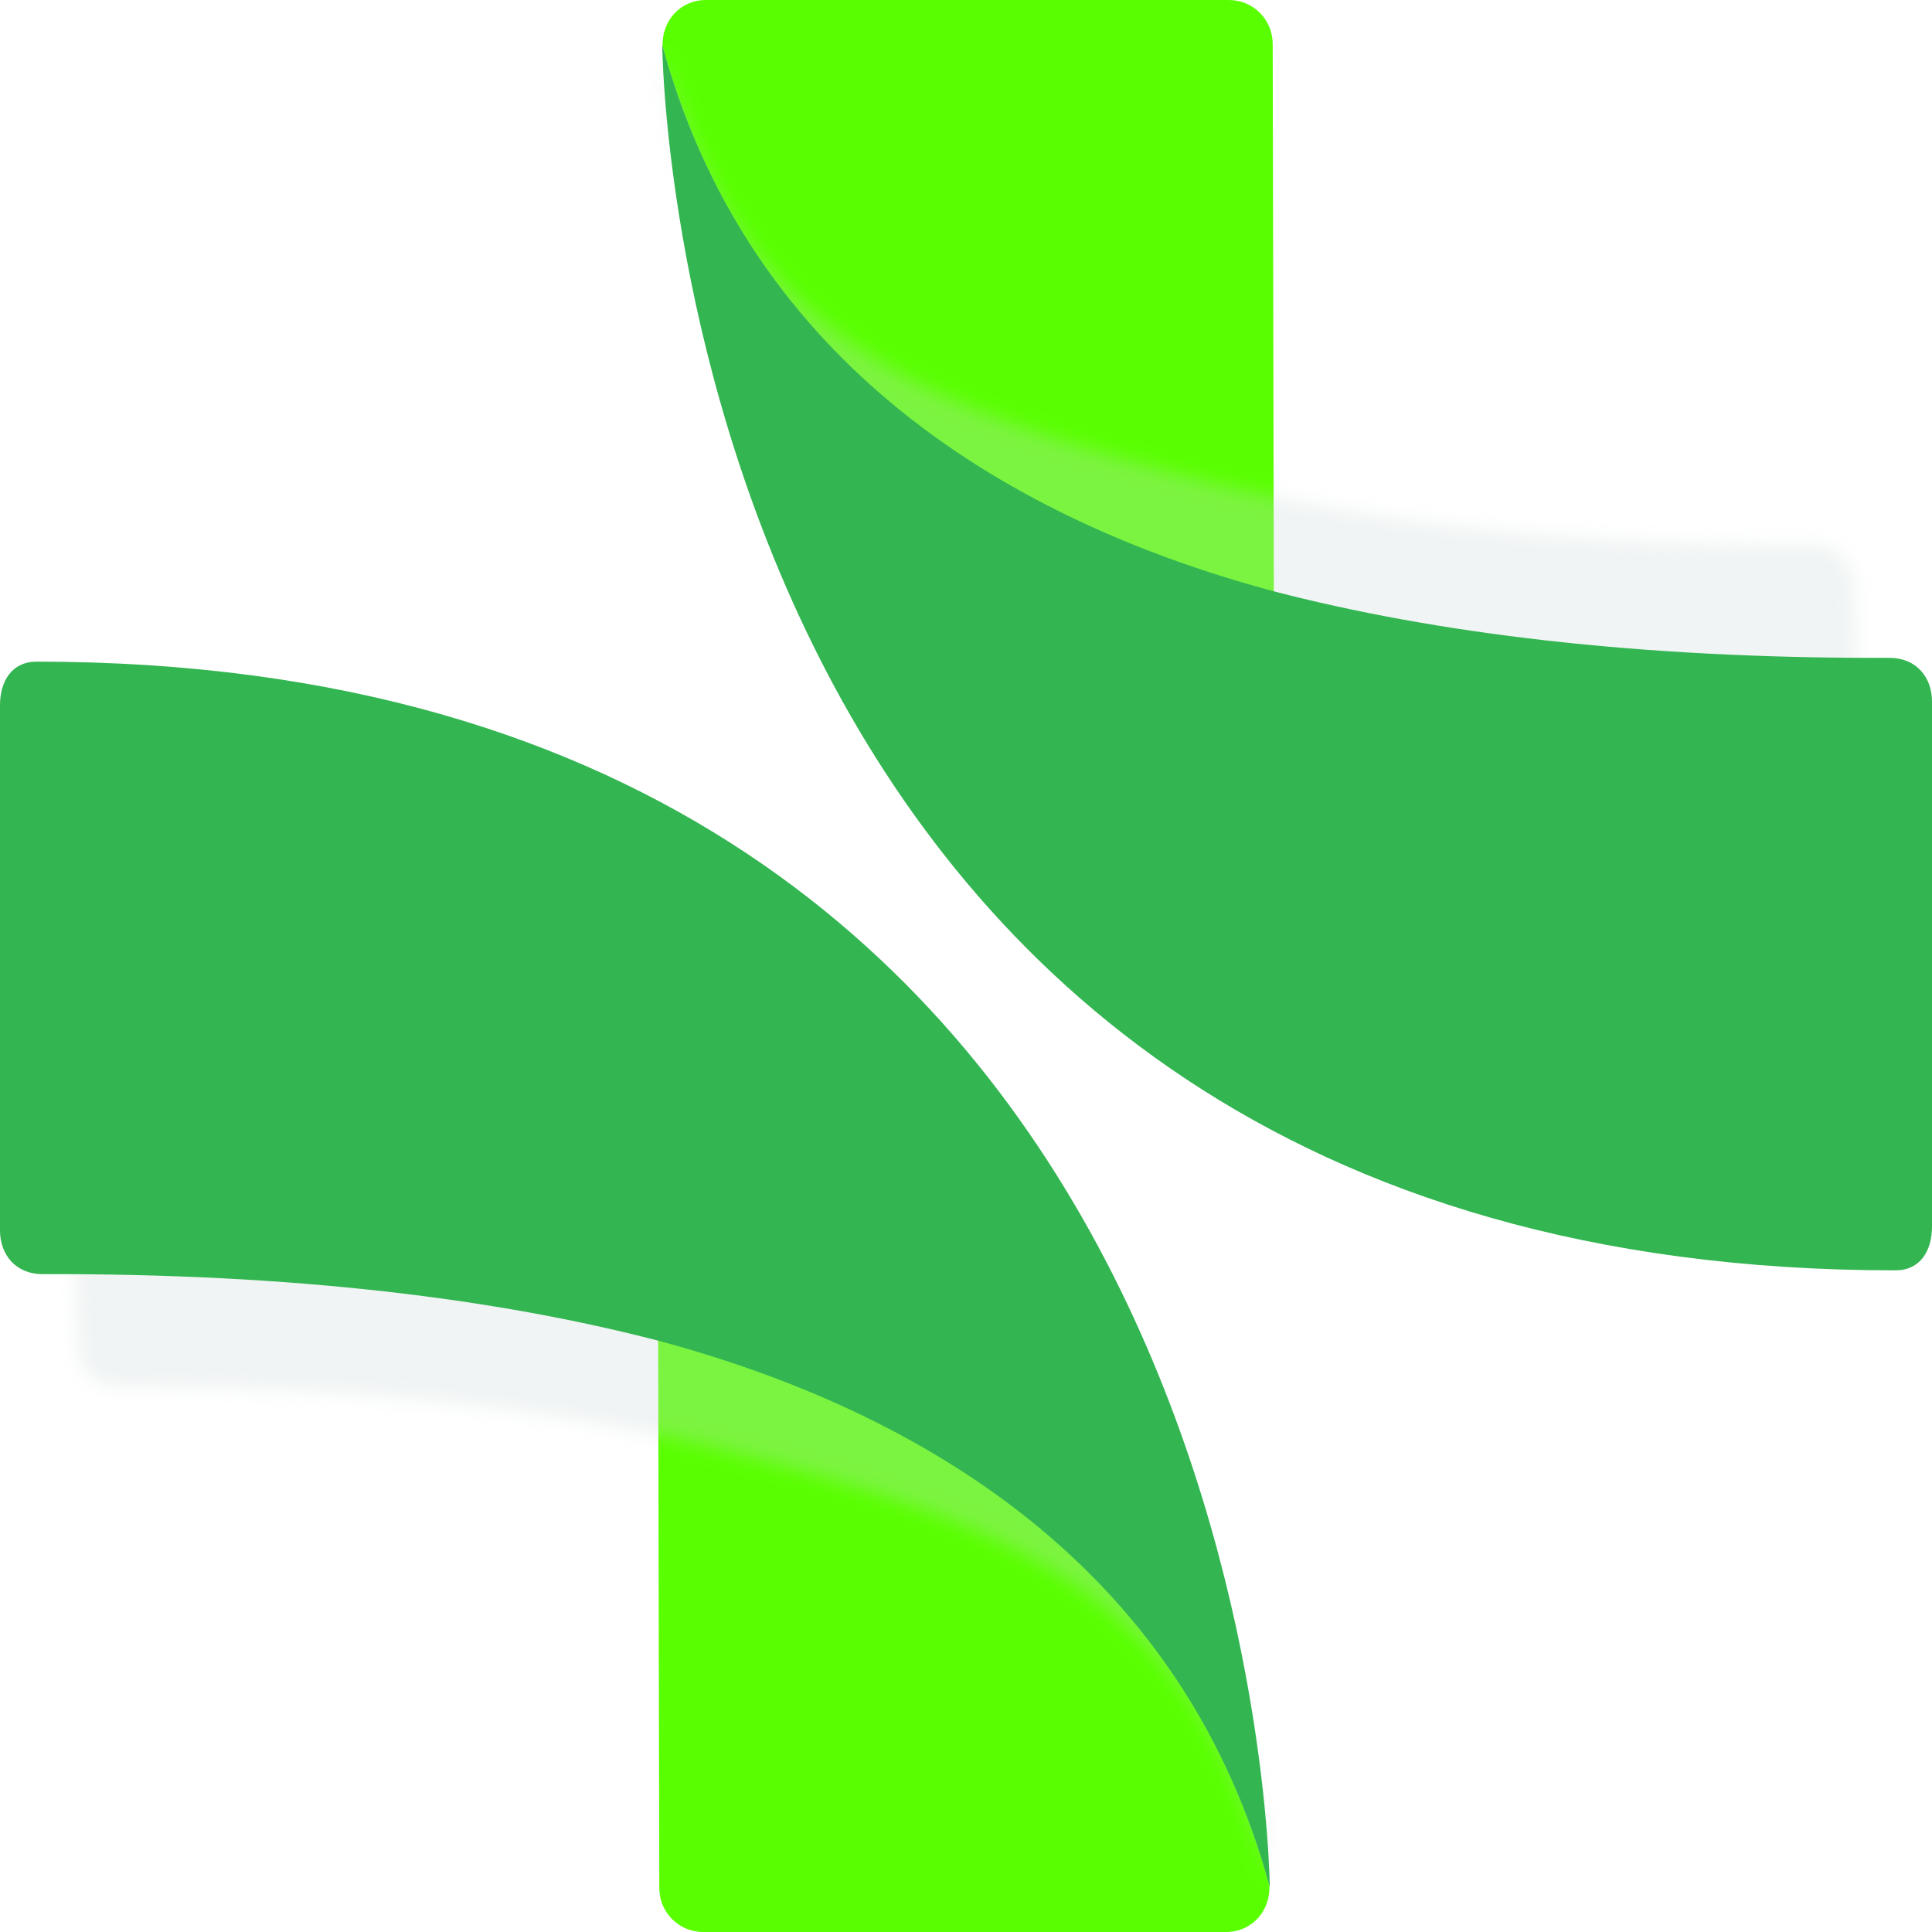
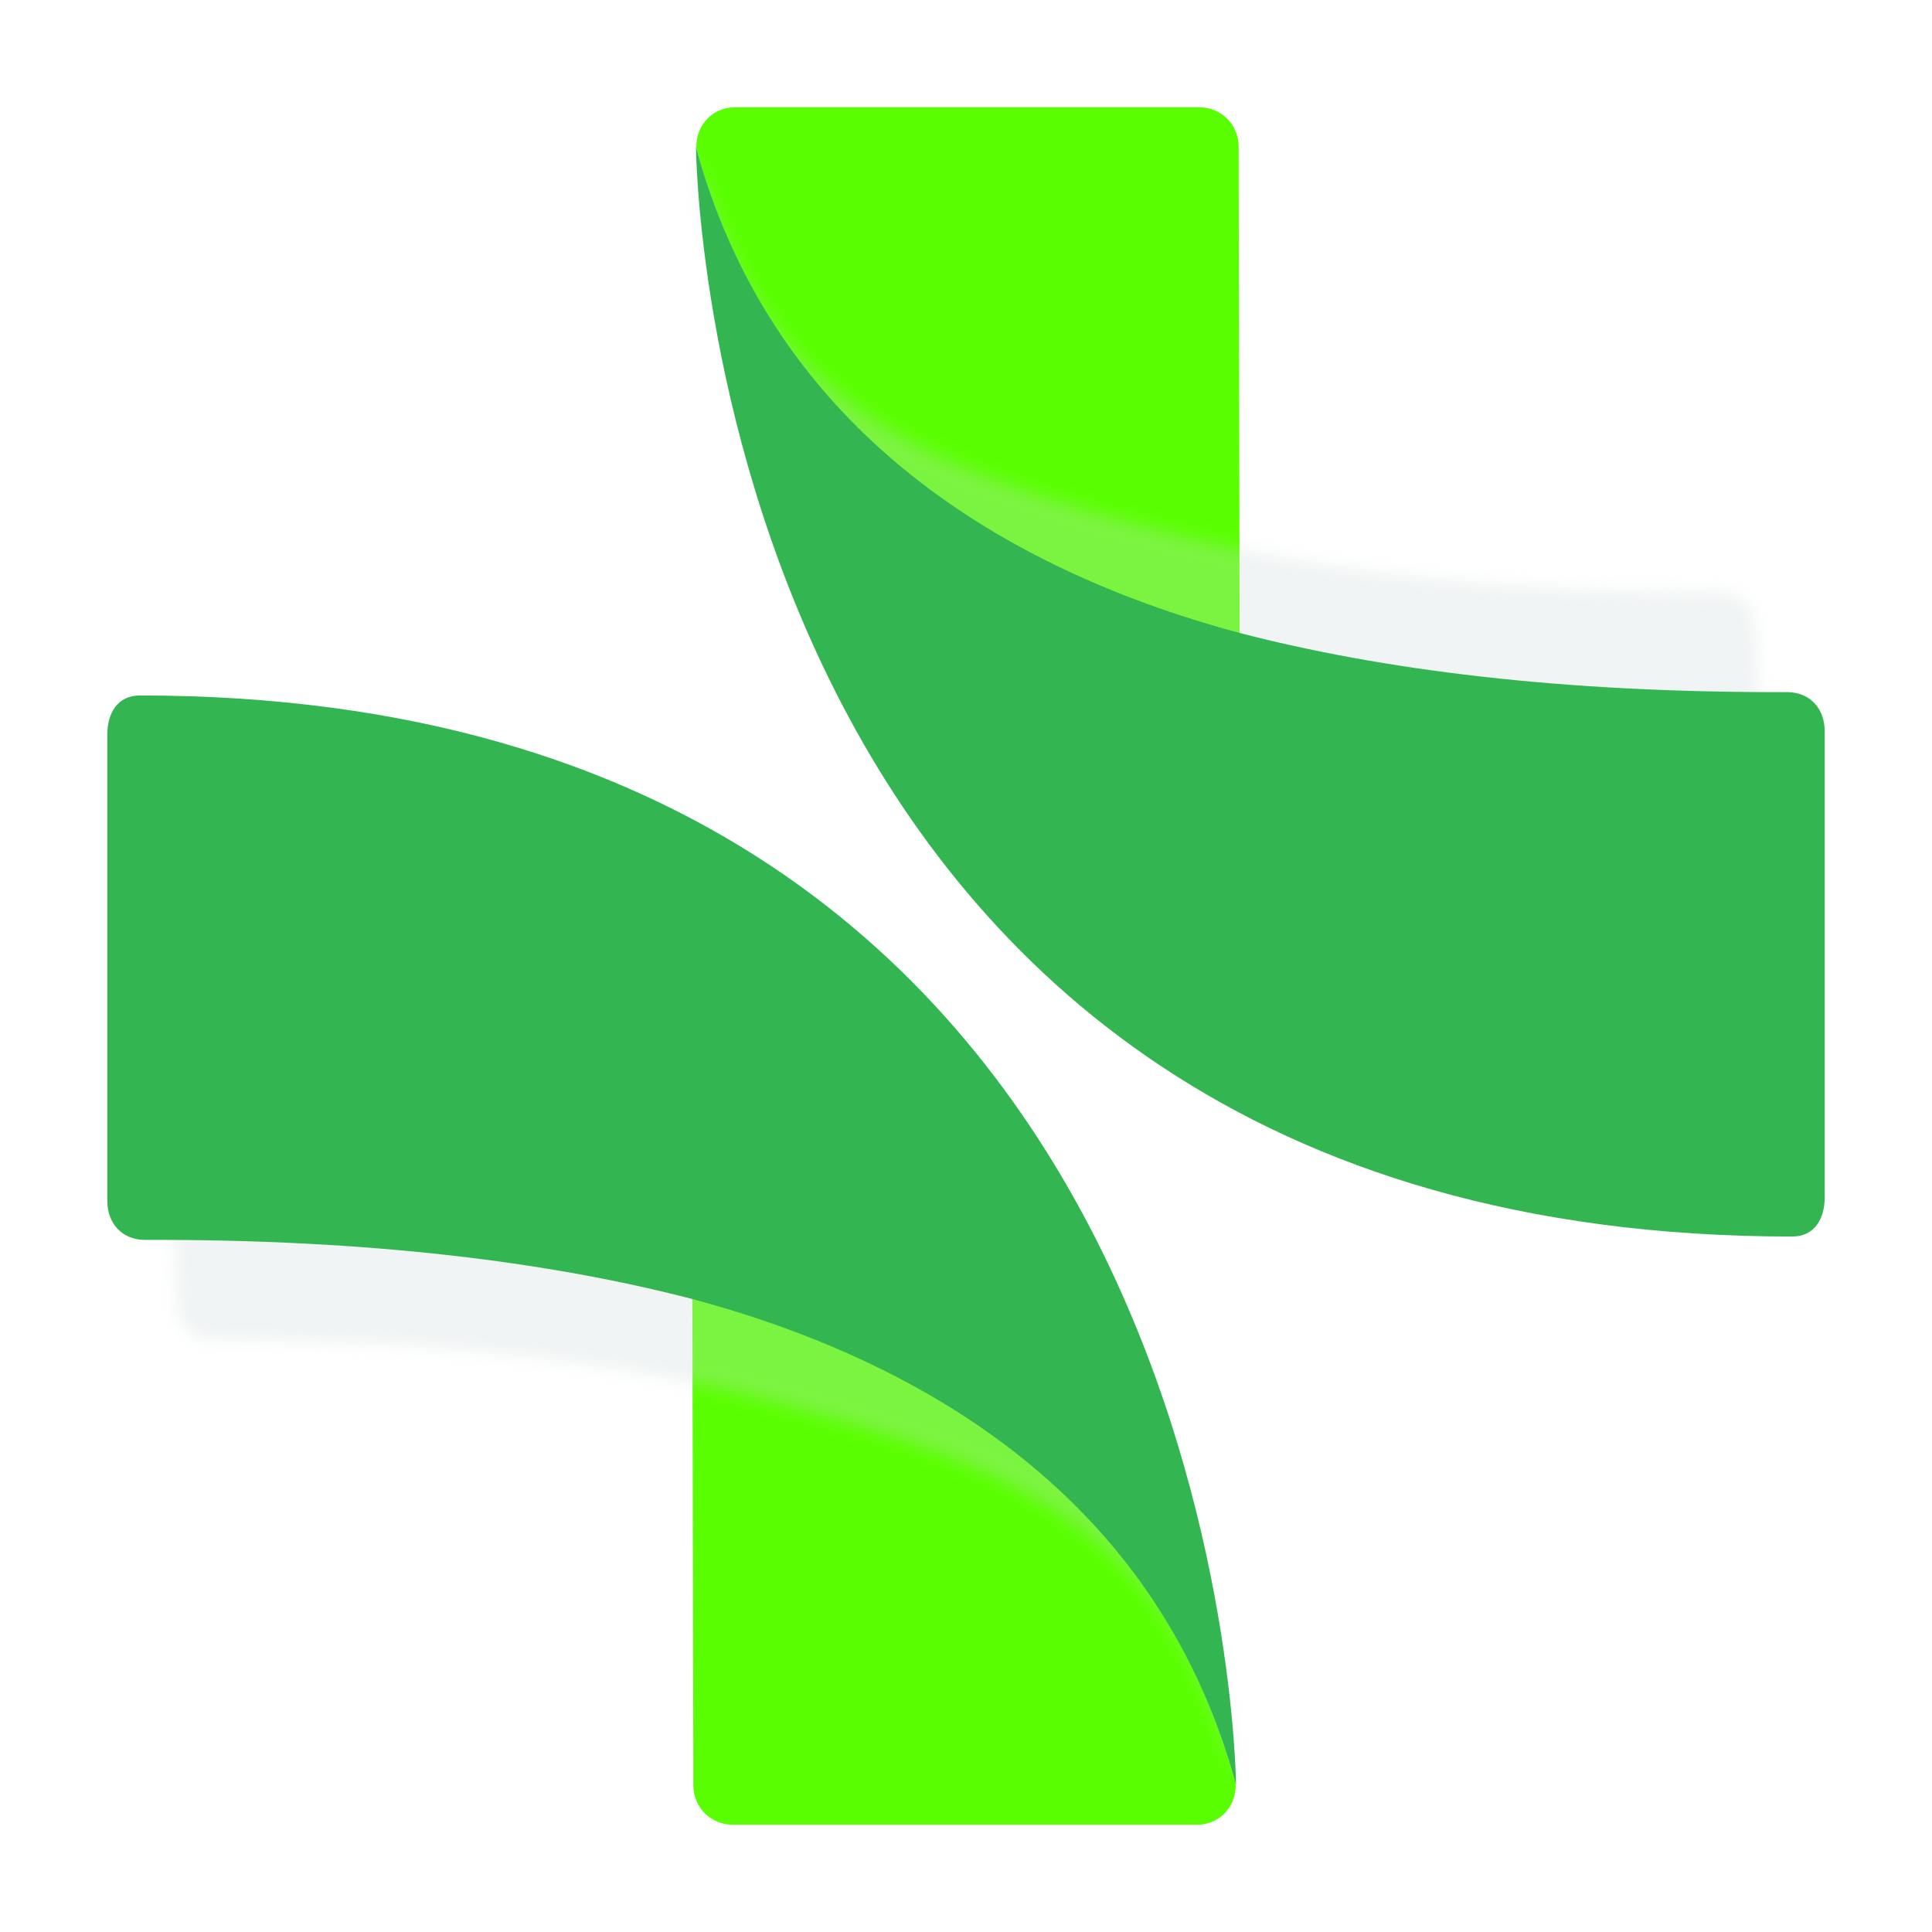
- <svg xmlns="http://www.w3.org/2000/svg" xmlns:xlink="http://www.w3.org/1999/xlink" id="svg2" version="1.1" width="{{.width}}" height="{{.height}}" viewBox="0 0 150 150">
+ <svg xmlns="http://www.w3.org/2000/svg" xmlns:xlink="http://www.w3.org/1999/xlink" id="svg2" version="1.1" width="{{.width}}" height="{{.height}}" viewBox="0 0 168.75 168.75">
  <defs id="defs6">
    <color-profile name="sRGB-IEC61966-2.1" xlink:href="C:\WINDOWS\system32\spool\drivers\color\sRGB Color Space Profile.icm" id="color-profile12" />
    <filter style="color-interpolation-filters:sRGB" id="filter1088" x="-0.019" width="1.038" y="-0.033" height="1.067">
      <feGaussianBlur stdDeviation="2.937" id="feGaussianBlur1090" />
    </filter>
    <filter style="color-interpolation-filters:sRGB" id="filter1100" x="-0.019" width="1.038" y="-0.033" height="1.067">
      <feGaussianBlur stdDeviation="2.937" id="feGaussianBlur1102" />
    </filter>
  </defs>
-   <g id="g7621" transform="matrix(0.2528114,0,0,0.2536672,-9.485779,-6.415267)">
-     <path d="m 427.364,602.51 c 0.237,8.099 -5.77,14.106 -13.23,14.106 H 253.462 c -7.461,0 -13.467,-6.006 -13.467,-13.467 l -0.353,-168.571 c 86.958,23.35 162.13,73.806 187.722,167.932 z" style="fill:#59ff00;fill-opacity:1;fill-rule:evenodd;stroke:none;stroke-width:1px;stroke-linecap:butt;stroke-linejoin:miter;stroke-opacity:1" id="path5458-7" />
-     <path transform="matrix(0.9810552,0,0,0.9522596,1.134218,19.06428)" d="M 263.73,472.66 C 214.589,459.933 152.584,452.007 74.347,452.267 c -8.014,-0.084 -12.595,-5.927 -12.848,-13.384 l -0.948,-28.014 c -0.252,-7.457 -2.995,-11.454 4.473,-11.513 376.559,-0.059 369.06,211.029 369.06,211.029 -24.881,-93.488 -83.16,-114.376 -170.355,-137.726" style="opacity:0.3;fill:#ced9d9;fill-opacity:1;fill-rule:evenodd;stroke:none;stroke-width:1px;stroke-linecap:butt;stroke-linejoin:miter;stroke-opacity:1;filter:url(#filter1100)" id="path5458-78" />
-     <path d="M 239.752,435.654 C 190.61,422.927 128.605,415.001 50.369,415.262 42.355,415.178 37.521,409.339 37.521,401.878 V 241.207 c 0,-7.461 3.638,-13.349 11.106,-13.408 376.559,-0.059 378.847,375.149 378.847,375.149 -25.355,-93.488 -100.527,-143.944 -187.722,-167.294" style="fill:#33b551;fill-opacity:1;fill-rule:evenodd;stroke:none;stroke-width:1px;stroke-linecap:butt;stroke-linejoin:miter;stroke-opacity:1" id="path5458" />
-   </g>
-   <g transform="matrix(-0.2528114,0,0,-0.2536672,159.4858,156.4153)" id="g7621-4">
-     <path d="m 427.364,602.51 c 0.237,8.099 -5.77,14.106 -13.23,14.106 H 253.462 c -7.461,0 -13.467,-6.006 -13.467,-13.467 l -0.353,-168.571 c 86.958,23.35 162.13,73.806 187.722,167.932 z" style="fill:#59ff00;fill-opacity:1;fill-rule:evenodd;stroke:none;stroke-width:1px;stroke-linecap:butt;stroke-linejoin:miter;stroke-opacity:1" id="path5458-7-7" />
-     <path transform="matrix(0.9810552,0,0,0.9522596,1.134218,19.06428)" d="M 263.73,472.66 C 214.589,459.933 152.584,452.007 74.347,452.267 c -8.014,-0.084 -12.595,-5.927 -12.848,-13.384 l -0.948,-28.014 c -0.252,-7.457 -2.995,-11.454 4.473,-11.513 C 441.584,399.298 434.091,610.242 434.091,610.242 409.21,516.754 350.925,496.01 263.73,472.66" style="opacity:0.3;fill:#ced9d9;fill-opacity:1;fill-rule:evenodd;stroke:none;stroke-width:1px;stroke-linecap:butt;stroke-linejoin:miter;stroke-opacity:1;filter:url(#filter1088)" id="path5458-78-6" />
-     <path d="M 239.752,435.654 C 190.61,422.927 128.605,415.001 50.369,415.262 42.355,415.178 37.521,409.339 37.521,401.878 V 241.207 c 0,-7.461 3.638,-13.349 11.106,-13.408 376.559,-0.059 378.847,375.149 378.847,375.149 -25.355,-93.488 -100.527,-143.944 -187.722,-167.294" style="fill:#33b551;fill-opacity:1;fill-rule:evenodd;stroke:none;stroke-width:1px;stroke-linecap:butt;stroke-linejoin:miter;stroke-opacity:1" id="path5458-5" />
+   <g id="g47" transform="translate(9.375002,-9.374999)">
+     <g transform="matrix(0.2528114,0,0,0.2536672,-9.485779,12.33473)" id="g7621">
+       <path id="path5458-7" style="fill:#59ff00;fill-opacity:1;fill-rule:evenodd;stroke:none;stroke-width:1px;stroke-linecap:butt;stroke-linejoin:miter;stroke-opacity:1" d="m 427.364,602.51 c 0.237,8.099 -5.77,14.106 -13.23,14.106 H 253.462 c -7.461,0 -13.467,-6.006 -13.467,-13.467 l -0.353,-168.571 c 86.958,23.35 162.13,73.806 187.722,167.932 z" />
+       <path id="path5458-78" style="opacity:0.3;fill:#ced9d9;fill-opacity:1;fill-rule:evenodd;stroke:none;stroke-width:1px;stroke-linecap:butt;stroke-linejoin:miter;stroke-opacity:1;filter:url(#filter1100)" d="M 263.73,472.66 C 214.589,459.933 152.584,452.007 74.347,452.267 c -8.014,-0.084 -12.595,-5.927 -12.848,-13.384 l -0.948,-28.014 c -0.252,-7.457 -2.995,-11.454 4.473,-11.513 376.559,-0.059 369.06,211.029 369.06,211.029 -24.881,-93.488 -83.16,-114.376 -170.355,-137.726" transform="matrix(0.9810552,0,0,0.9522596,1.134218,19.06428)" />
+       <path id="path5458" style="fill:#33b551;fill-opacity:1;fill-rule:evenodd;stroke:none;stroke-width:1px;stroke-linecap:butt;stroke-linejoin:miter;stroke-opacity:1" d="M 239.752,435.654 C 190.61,422.927 128.605,415.001 50.369,415.262 42.355,415.178 37.521,409.339 37.521,401.878 V 241.207 c 0,-7.461 3.638,-13.349 11.106,-13.408 376.559,-0.059 378.847,375.149 378.847,375.149 -25.355,-93.488 -100.527,-143.944 -187.722,-167.294" />
+     </g>
+     <g id="g7621-4" transform="matrix(-0.2528114,0,0,-0.2536672,159.4858,175.1653)">
+       <path id="path5458-7-7" style="fill:#59ff00;fill-opacity:1;fill-rule:evenodd;stroke:none;stroke-width:1px;stroke-linecap:butt;stroke-linejoin:miter;stroke-opacity:1" d="m 427.364,602.51 c 0.237,8.099 -5.77,14.106 -13.23,14.106 H 253.462 c -7.461,0 -13.467,-6.006 -13.467,-13.467 l -0.353,-168.571 c 86.958,23.35 162.13,73.806 187.722,167.932 z" />
+       <path id="path5458-78-6" style="opacity:0.3;fill:#ced9d9;fill-opacity:1;fill-rule:evenodd;stroke:none;stroke-width:1px;stroke-linecap:butt;stroke-linejoin:miter;stroke-opacity:1;filter:url(#filter1088)" d="M 263.73,472.66 C 214.589,459.933 152.584,452.007 74.347,452.267 c -8.014,-0.084 -12.595,-5.927 -12.848,-13.384 l -0.948,-28.014 c -0.252,-7.457 -2.995,-11.454 4.473,-11.513 C 441.584,399.298 434.091,610.242 434.091,610.242 409.21,516.754 350.925,496.01 263.73,472.66" transform="matrix(0.9810552,0,0,0.9522596,1.134218,19.06428)" />
+       <path id="path5458-5" style="fill:#33b551;fill-opacity:1;fill-rule:evenodd;stroke:none;stroke-width:1px;stroke-linecap:butt;stroke-linejoin:miter;stroke-opacity:1" d="M 239.752,435.654 C 190.61,422.927 128.605,415.001 50.369,415.262 42.355,415.178 37.521,409.339 37.521,401.878 V 241.207 c 0,-7.461 3.638,-13.349 11.106,-13.408 376.559,-0.059 378.847,375.149 378.847,375.149 -25.355,-93.488 -100.527,-143.944 -187.722,-167.294" />
+     </g>
  </g>
</svg>
